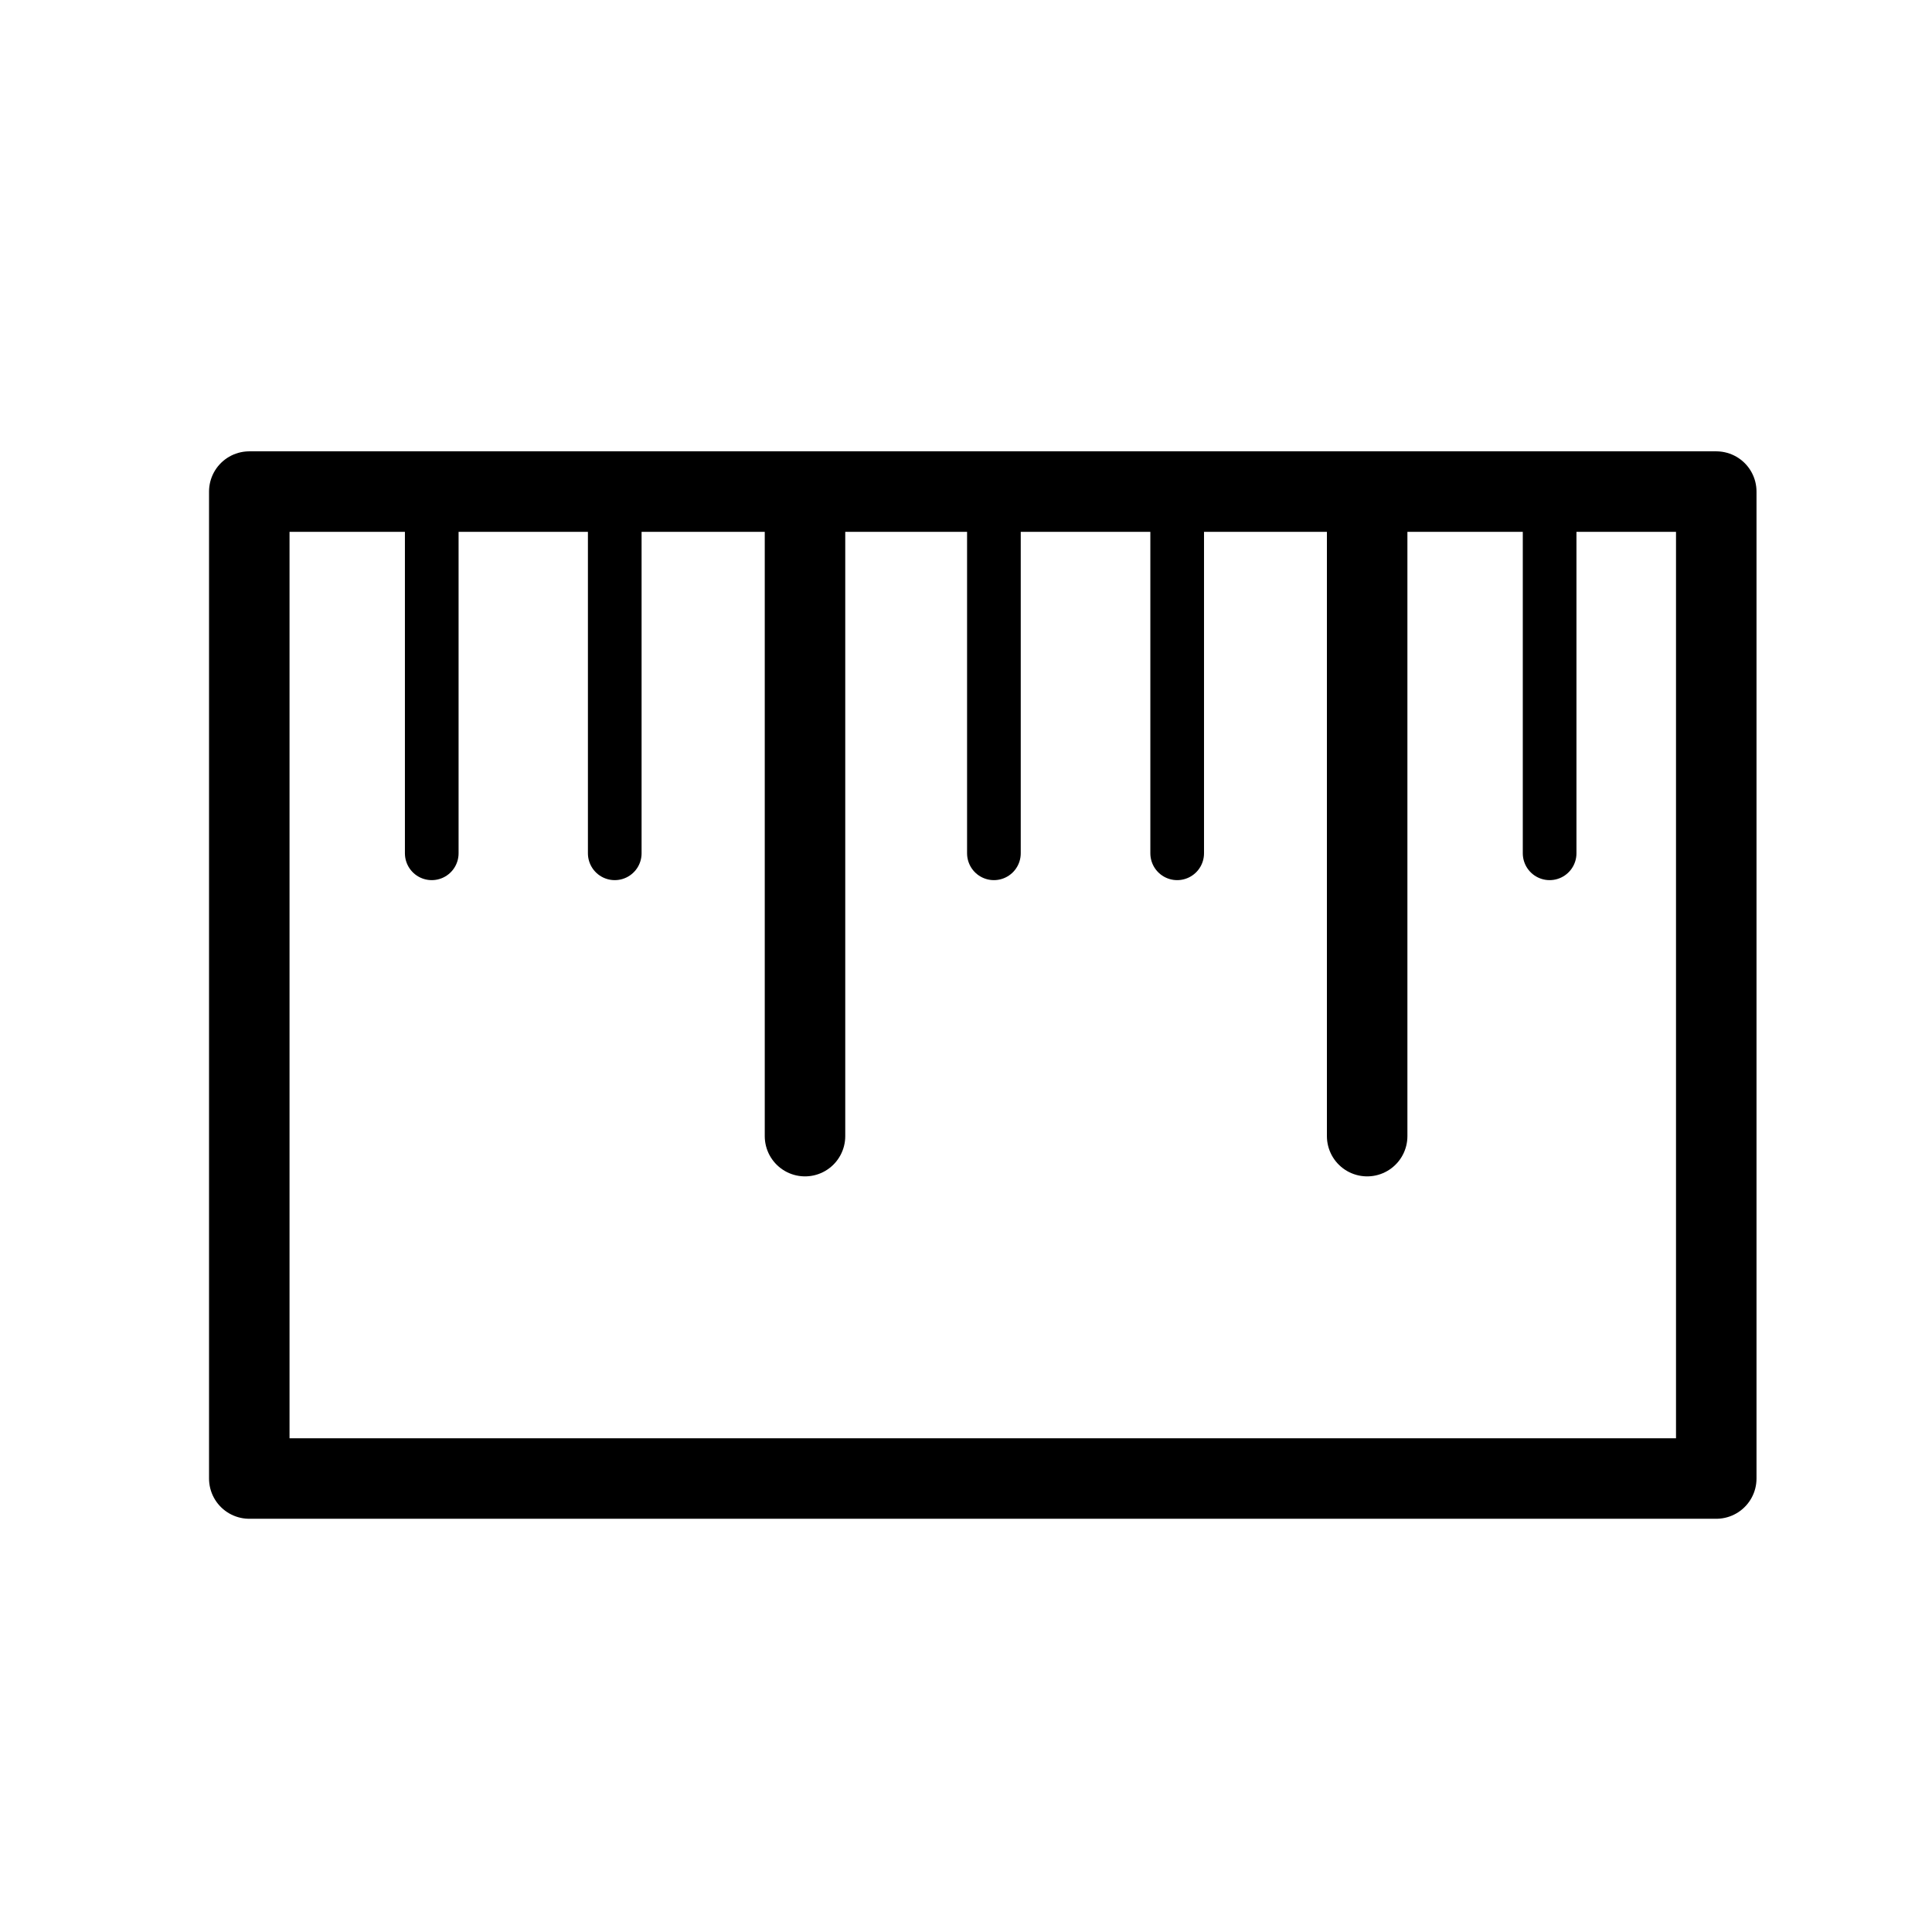
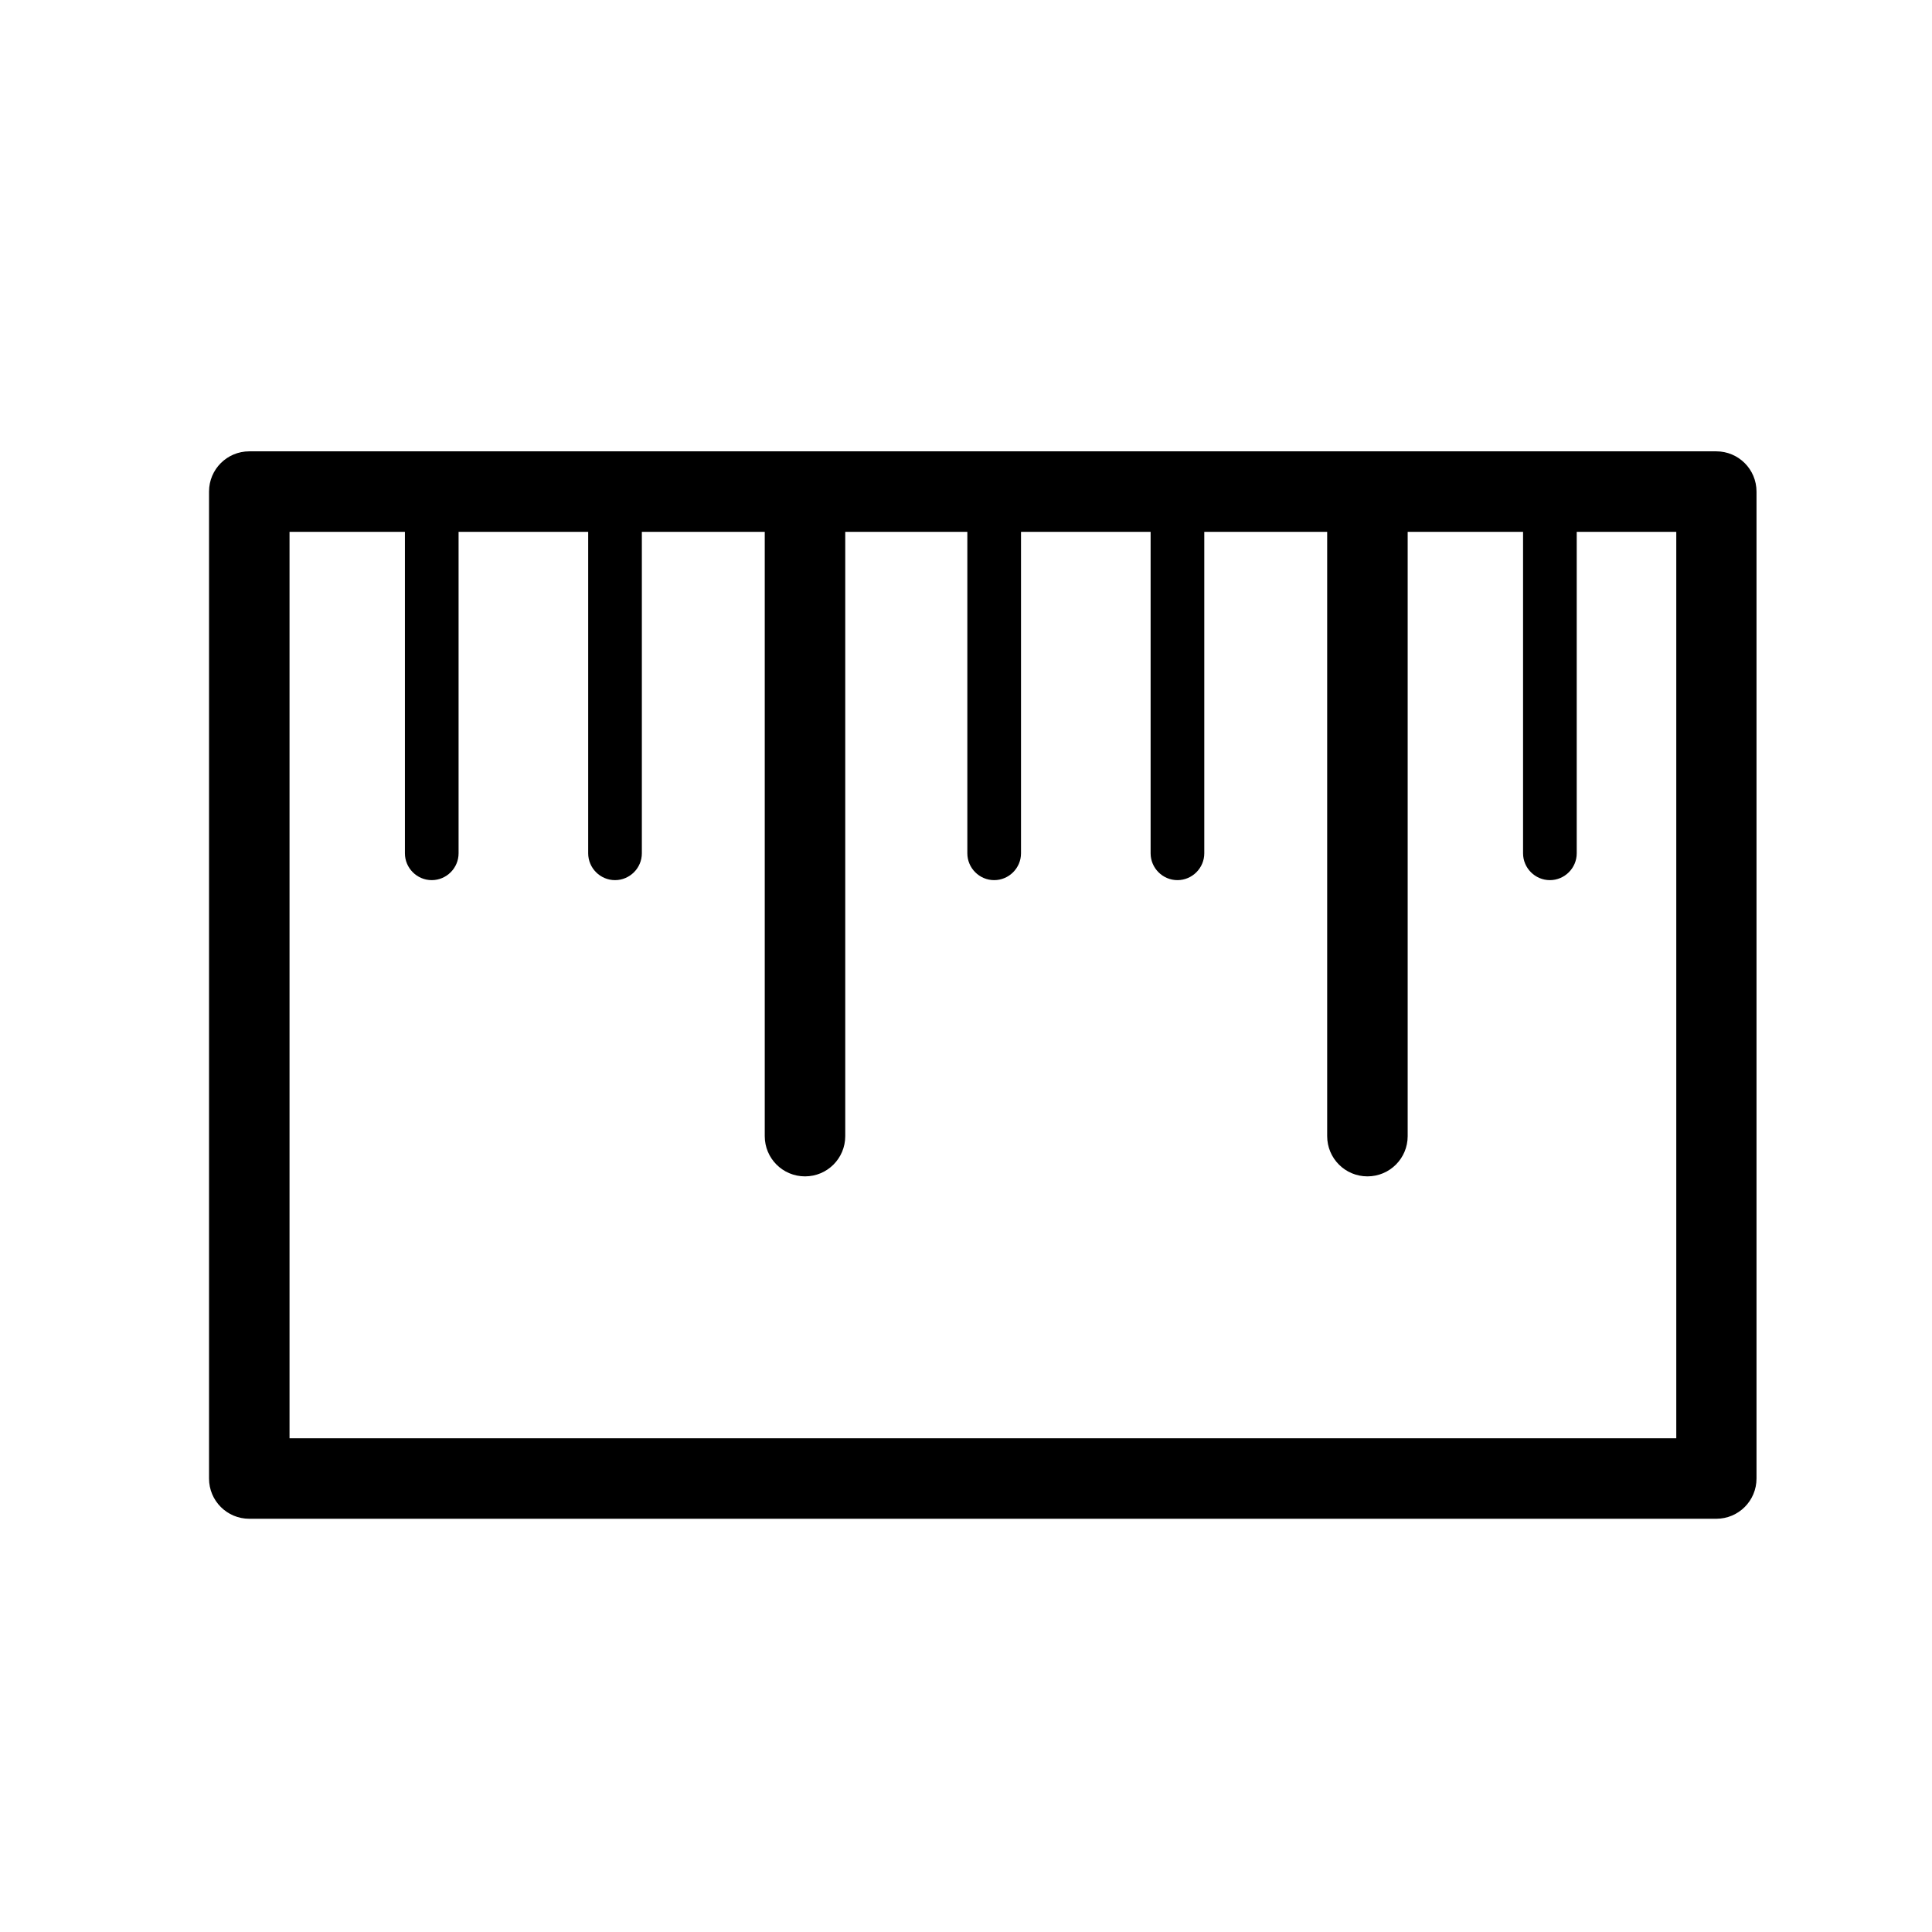
<svg xmlns="http://www.w3.org/2000/svg" width="72" height="72" viewBox="0 0 72 72">
  <g id="SVG_icons" data-name="SVG icons">
-     <rect x="9.29" y="18.32" width="54.67" height="36.78" fill="none" stroke="#000" stroke-linecap="round" stroke-linejoin="round" stroke-width="3" />
-     <path d="M30,18.51v23.83" fill="none" stroke="#000" stroke-linecap="round" stroke-linejoin="round" stroke-width="3" />
-     <path d="M22.91,18.51v13.29" fill="none" stroke="#000" stroke-linecap="round" stroke-linejoin="round" stroke-width="2" />
-     <path d="M16.09,18.51v13.29" fill="none" stroke="#000" stroke-linecap="round" stroke-linejoin="round" stroke-width="2" />
-     <path d="M50.95,18.51v23.83" fill="none" stroke="#000" stroke-linecap="round" stroke-linejoin="round" stroke-width="3" />
-     <path d="M43.87,18.51v13.29" fill="none" stroke="#000" stroke-linecap="round" stroke-linejoin="round" stroke-width="2" />
-     <path d="M37.04,18.51v13.29" fill="none" stroke="#000" stroke-linecap="round" stroke-linejoin="round" stroke-width="2" />
-     <path d="M57.75,18.51v13.29" fill="none" stroke="#000" stroke-linecap="round" stroke-linejoin="round" stroke-width="2" />
+     <path d="M63.96,16.82H9.29c-.83,0-1.5.67-1.5,1.5v36.78c0,.83.67,1.5,1.5,1.5h54.67c.83,0,1.5-.67,1.5-1.5V18.32c0-.83-.67-1.5-1.5-1.5ZM62.46,53.6H10.79V19.82h4.3v11.98c0,.55.45,1,1,1s1-.45,1-1v-11.98h4.83v11.98c0,.55.45,1,1,1s1-.45,1-1v-11.98h4.58v22.52c0,.83.67,1.5,1.5,1.5s1.5-.67,1.5-1.5v-22.52h4.55v11.98c0,.55.45,1,1,1s1-.45,1-1v-11.98h4.83v11.98c0,.55.45,1,1,1s1-.45,1-1v-11.98h4.58v22.52c0,.83.67,1.5,1.5,1.5s1.5-.67,1.5-1.5v-22.52h4.3v11.98c0,.55.45,1,1,1s1-.45,1-1v-11.98h3.71v33.78Z" />
  </g>
  <g id="Rectangles">
    <rect x=".36" y=".36" width="71.28" height="71.28" fill="none" />
  </g>
</svg>
